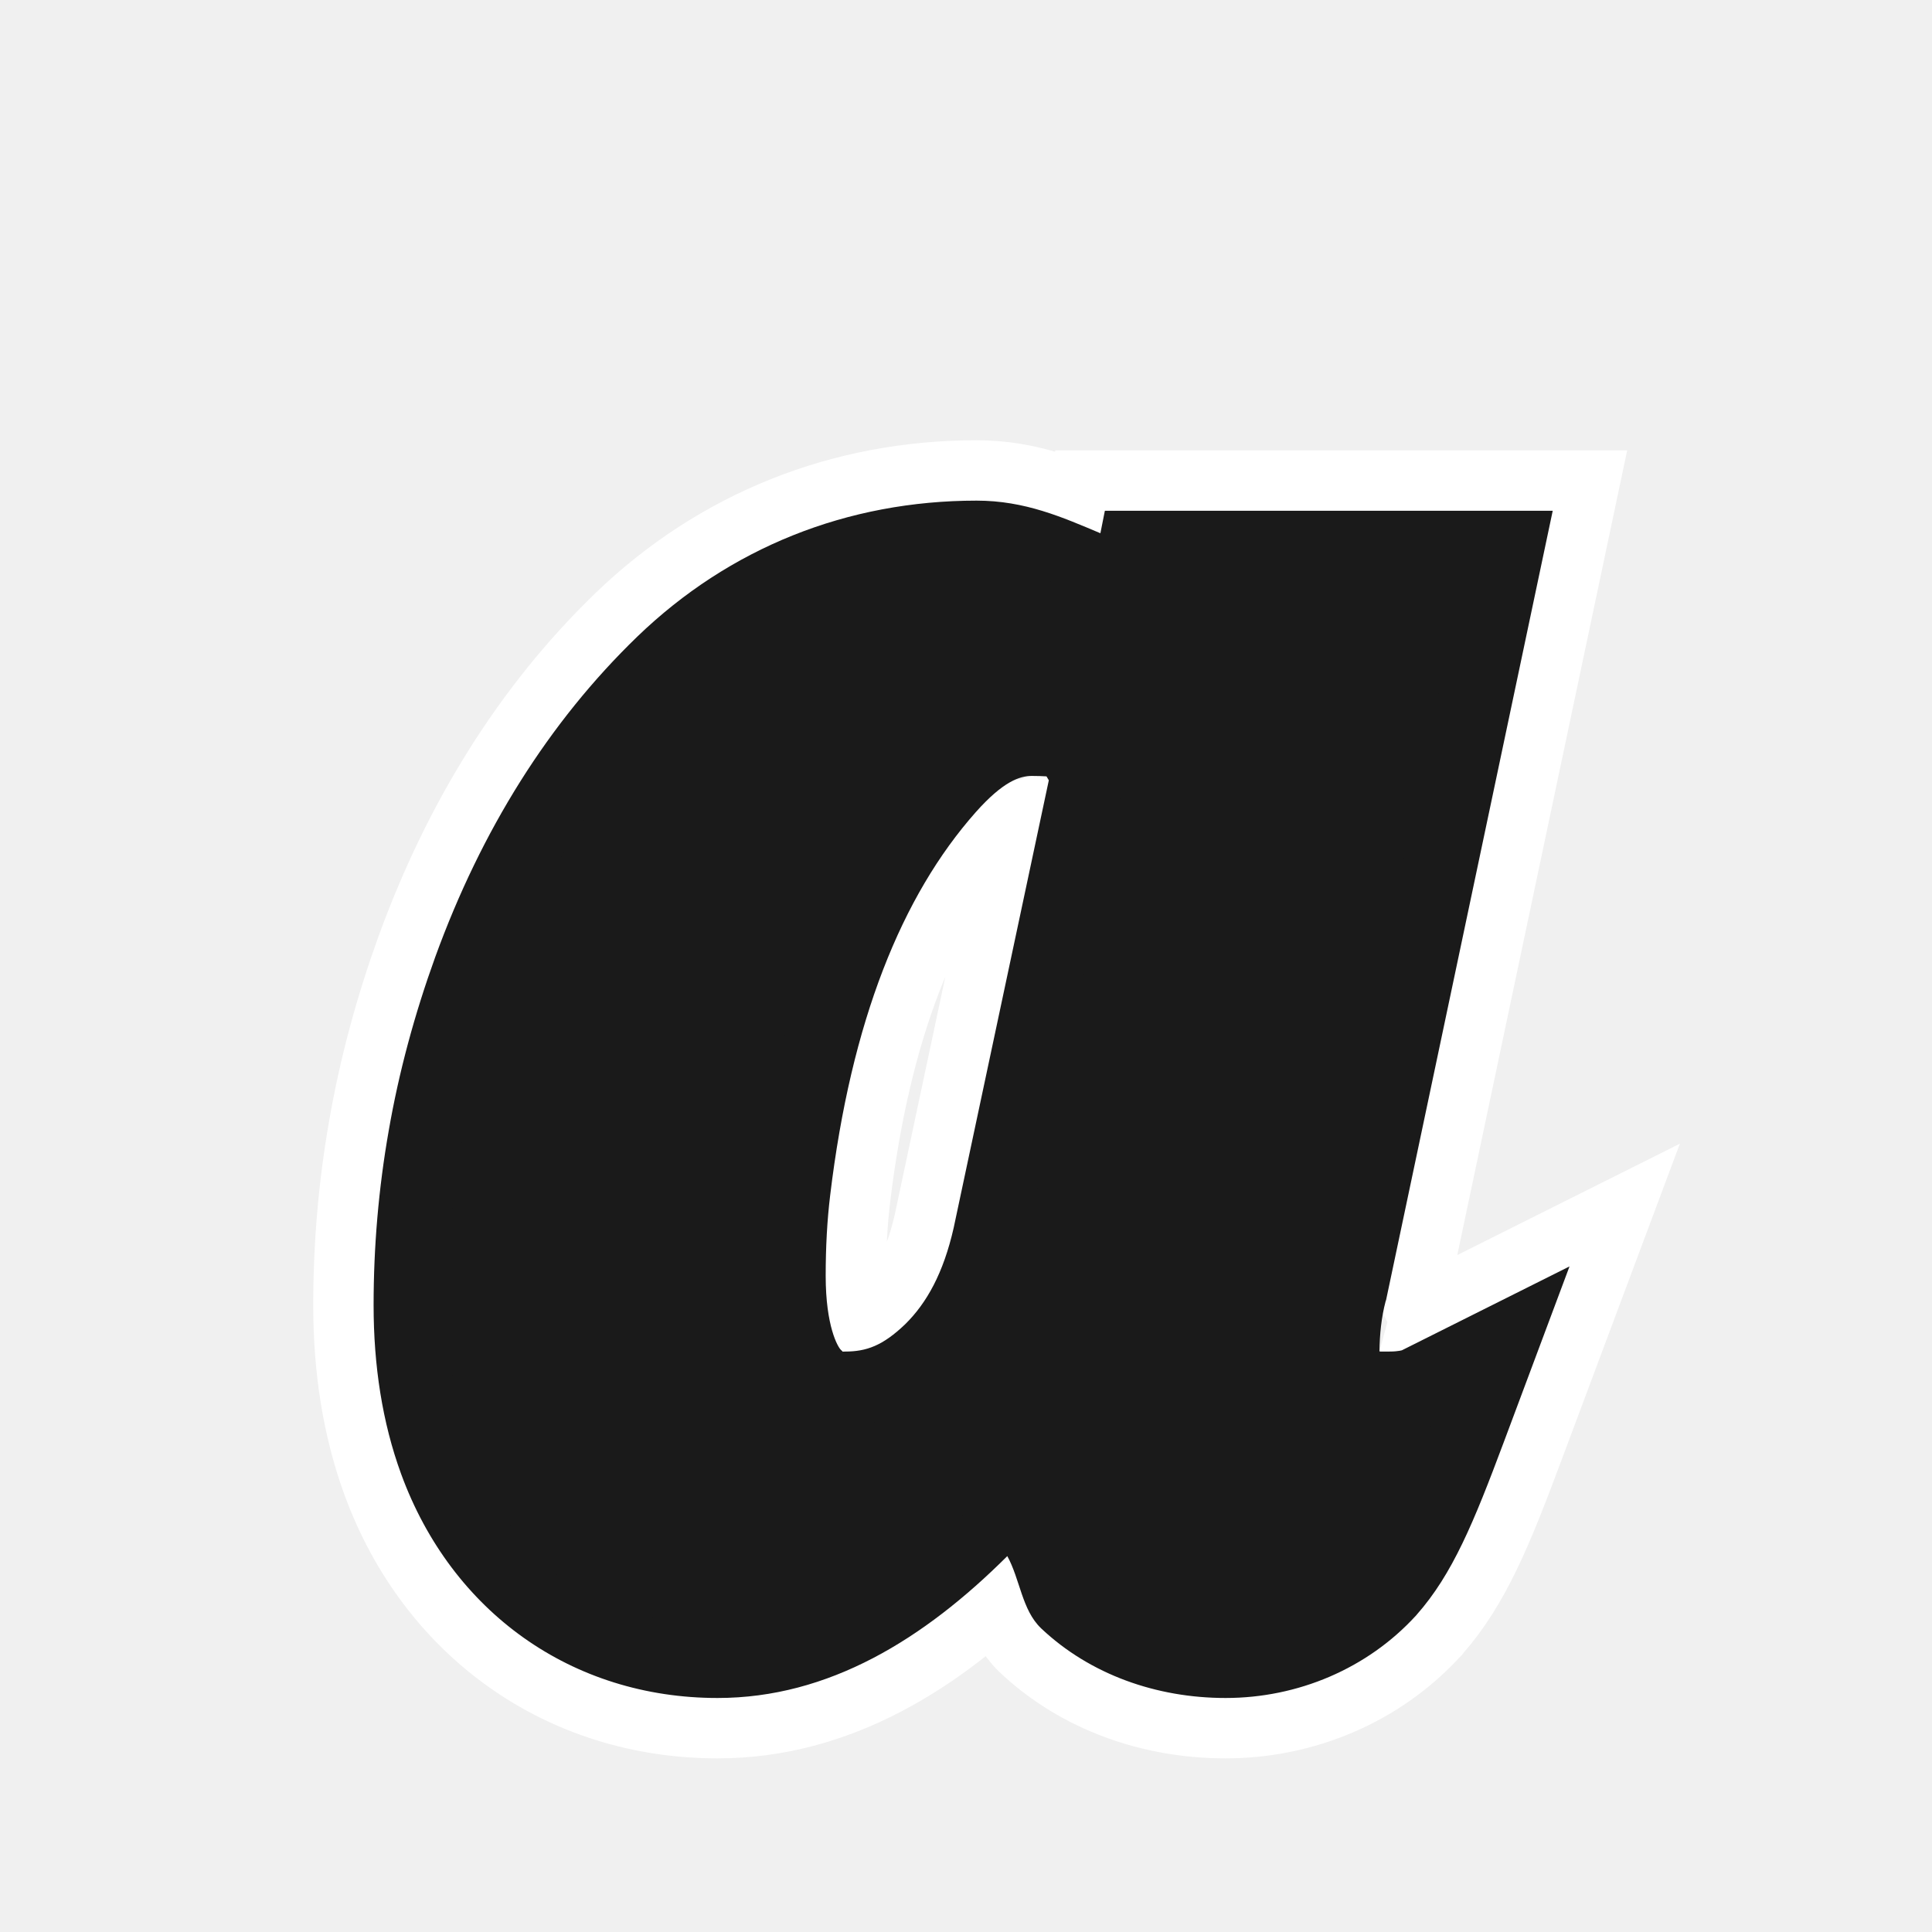
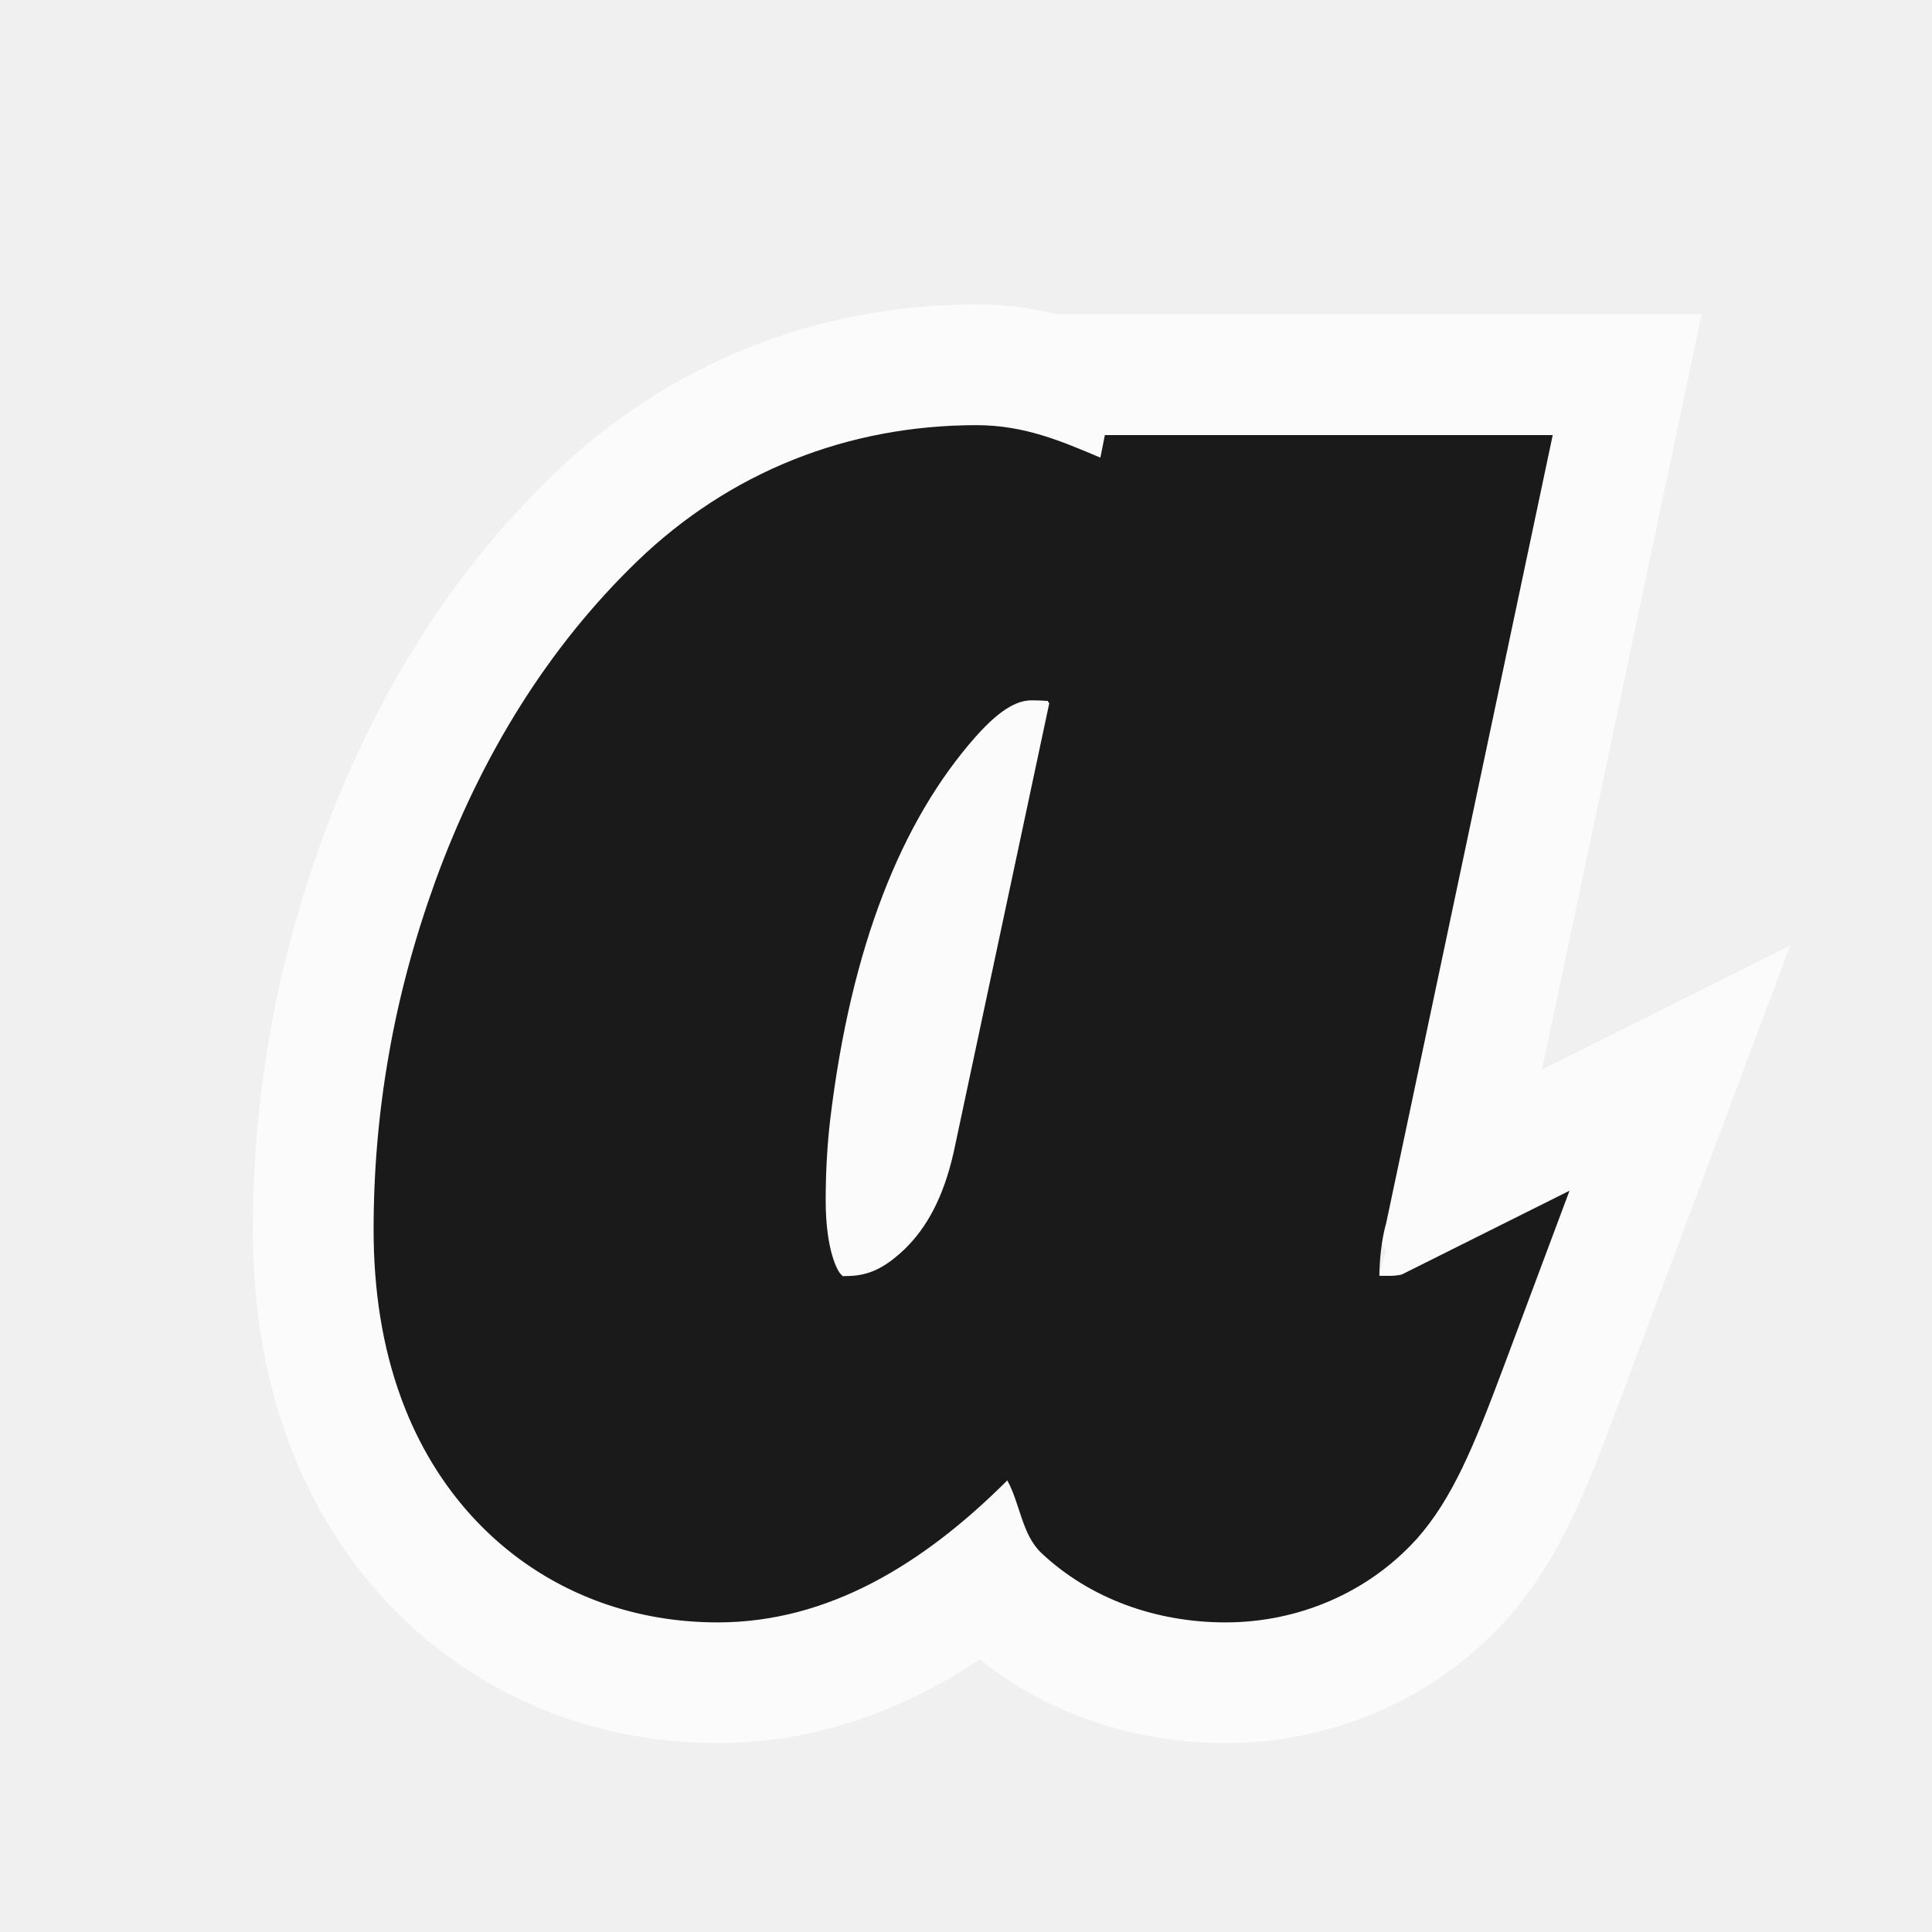
- <svg xmlns="http://www.w3.org/2000/svg" xmlns:xlink="http://www.w3.org/1999/xlink" version="1.1" width="16" height="16" id="svg3828">
-   <defs id="defs3830">
-     <rect id="rect868" height="79.635" width="68.869" y="-30.931" x="-43.235" />
-     <linearGradient id="linearGradient3977">
-       <stop id="stop3979" style="stop-color:#ffffff;stop-opacity:1" offset="0" />
-       <stop id="stop3981" style="stop-color:#ffffff;stop-opacity:0.235" offset="0" />
-       <stop id="stop3983" style="stop-color:#ffffff;stop-opacity:0.157" offset="1" />
-       <stop id="stop3985" style="stop-color:#ffffff;stop-opacity:0.392" offset="1" />
-     </linearGradient>
-     <linearGradient id="linearGradient3600-4">
-       <stop id="stop3602-7" style="stop-color:#f4f4f4;stop-opacity:1" offset="0" />
-       <stop id="stop3604-6" style="stop-color:#dbdbdb;stop-opacity:1" offset="1" />
-     </linearGradient>
-     <linearGradient id="linearGradient5060">
-       <stop id="stop5062" style="stop-color:#000000;stop-opacity:1" offset="0" />
-       <stop id="stop5064" style="stop-color:#000000;stop-opacity:0" offset="1" />
-     </linearGradient>
-     <linearGradient id="linearGradient5048">
-       <stop id="stop5050" style="stop-color:#000000;stop-opacity:0" offset="0" />
-       <stop id="stop5056" style="stop-color:#000000;stop-opacity:1" offset="0.5" />
-       <stop id="stop5052" style="stop-color:#000000;stop-opacity:0" offset="1" />
-     </linearGradient>
-     <linearGradient x1="24" y1="6.474" x2="24" y2="41.526" id="linearGradient3013" xlink:href="#linearGradient3977" gradientUnits="userSpaceOnUse" gradientTransform="matrix(0.4054051,0,0,0.5135135,2.269687,-0.3243195)" />
-     <linearGradient x1="25.132" y1="0.985" x2="25.132" y2="47.013" id="linearGradient3016" xlink:href="#linearGradient3600-4" gradientUnits="userSpaceOnUse" gradientTransform="matrix(0.4571418,0,0,0.4345667,1.028596,0.9037228)" />
-     <radialGradient cx="605.714" cy="486.648" r="117.143" fx="605.714" fy="486.648" id="radialGradient3021" xlink:href="#linearGradient5060" gradientUnits="userSpaceOnUse" gradientTransform="matrix(0.01204859,0,0,0.0082353,13.23879,18.98056)" />
-     <radialGradient cx="605.714" cy="486.648" r="117.143" fx="605.714" fy="486.648" id="radialGradient3024" xlink:href="#linearGradient5060" gradientUnits="userSpaceOnUse" gradientTransform="matrix(-0.01204859,0,0,0.0082353,10.76121,18.98056)" />
-     <linearGradient x1="302.857" y1="366.648" x2="302.857" y2="609.505" id="linearGradient3027" xlink:href="#linearGradient5048" gradientUnits="userSpaceOnUse" gradientTransform="matrix(0.0352071,0,0,0.0082353,-0.724852,18.98055)" />
-     <linearGradient gradientTransform="matrix(0.3478261,0,0,0.3509487,16.83764,3.767775)" gradientUnits="userSpaceOnUse" y2="37.679" x2="-17.375" y1="-6.125" x1="-17.375" id="linearGradient1063" xlink:href="#linearGradient1061" />
-     <linearGradient id="linearGradient1061">
-       <stop id="stop1057" offset="0" style="stop-color:#4d4d4d;stop-opacity:1" />
-       <stop id="stop1059" offset="1" style="stop-color:#333333;stop-opacity:1" />
-     </linearGradient>
-     <linearGradient gradientTransform="matrix(0.3478261,0,0,0.3478261,1.082883,1.652174)" gradientUnits="userSpaceOnUse" y2="44.5" x2="44" y1="0" x1="44" id="linearGradient1071" xlink:href="#linearGradient1069" />
-     <linearGradient id="linearGradient1069">
-       <stop id="stop1065" offset="0" style="stop-color:#ed5353;stop-opacity:1" />
-       <stop id="stop1067" offset="1" style="stop-color:#c6262e;stop-opacity:1" />
-     </linearGradient>
-   </defs>
+ <svg xmlns="http://www.w3.org/2000/svg" version="1.1" width="16" height="16" id="svg3828">
+   <defs id="defs3830" />
  <g aria-label="s" id="g867" style="font-style:normal;font-variant:normal;font-weight:normal;font-stretch:normal;font-size:40px;line-height:1.25;font-family:'Swis721 BlkCn BT';-inkscape-font-specification:'Swis721 BlkCn BT';letter-spacing:0px;word-spacing:0px;white-space:pre;shape-inside:url(#rect868);fill:none;fill-opacity:1;stroke:#ffffff;stroke-width:3.7" transform="matrix(0.2703235,0,0,0.2701444,21.49276,14.11141)" />
-   <path style="color:#000000;font-style:normal;font-variant:normal;font-weight:normal;font-stretch:normal;font-size:40px;line-height:1.25;font-family:sans-serif;font-variant-ligatures:normal;font-variant-position:normal;font-variant-caps:normal;font-variant-numeric:normal;font-variant-alternates:normal;font-variant-east-asian:normal;font-feature-settings:normal;font-variation-settings:normal;text-indent:0;text-align:start;text-decoration:none;text-decoration-line:none;text-decoration-style:solid;text-decoration-color:#000000;letter-spacing:0px;word-spacing:0px;text-transform:none;writing-mode:lr-tb;direction:ltr;text-orientation:mixed;dominant-baseline:auto;baseline-shift:baseline;text-anchor:start;white-space:normal;shape-padding:0;shape-margin:0;inline-size:0;clip-rule:nonzero;display:inline;overflow:visible;visibility:visible;isolation:auto;mix-blend-mode:normal;color-interpolation:sRGB;color-interpolation-filters:linearRGB;solid-color:#000000;solid-opacity:1;vector-effect:none;fill:none;fill-opacity:1;fill-rule:nonzero;stroke:#ffffff;stroke-width:1;stroke-linecap:butt;stroke-linejoin:miter;stroke-miterlimit:4;stroke-dasharray:none;stroke-dashoffset:0;stroke-opacity:1;color-rendering:auto;image-rendering:auto;shape-rendering:auto;text-rendering:auto;enable-background:accumulate;stop-color:#000000;stop-opacity:1;opacity:1" d="M 8.088 4.146 C 7.017 4.146 6.041 4.536 5.277 5.273 C 4.545 5.981 3.987 6.874 3.605 7.924 C 3.433 8.4 3.303 8.88 3.219 9.365 C 3.135 9.843 3.094 10.325 3.094 10.809 C 3.094 11.31 3.166 11.78 3.322 12.207 C 3.741 13.352 4.738 14.062 5.943 14.062 C 6.863 14.062 7.652 13.575 8.342 12.887 C 8.448 13.079 8.463 13.333 8.621 13.484 L 8.623 13.486 L 8.625 13.488 C 9.029 13.868 9.578 14.062 10.15 14.062 C 10.749 14.062 11.325 13.818 11.725 13.381 L 11.729 13.377 L 11.732 13.373 C 12.029 13.037 12.205 12.608 12.453 11.945 L 12.998 10.488 L 11.607 11.184 C 11.617 11.179 11.588 11.193 11.506 11.193 C 11.415 11.193 11.435 11.194 11.424 11.191 C 11.426 11.049 11.44 10.91 11.475 10.777 L 11.479 10.766 L 12.859 4.23 L 9.15 4.23 L 9.113 4.416 C 8.797 4.283 8.488 4.146 8.088 4.146 z M 8.088 5.369 C 8.148 5.369 8.134 5.383 8.186 5.387 C 7.815 5.492 7.438 5.605 7.164 5.914 L 7.164 5.916 C 6.335 6.853 5.853 8.149 5.66 9.754 L 5.66 9.756 C 5.629 10.015 5.613 10.284 5.613 10.566 C 5.613 11.153 5.726 11.683 6.119 12.059 C 6.349 12.284 6.683 12.418 6.998 12.418 C 7.093 12.418 7.161 12.324 7.254 12.309 C 6.851 12.632 6.432 12.84 5.943 12.84 C 5.13 12.84 4.763 12.581 4.473 11.787 C 4.374 11.516 4.318 11.193 4.318 10.809 C 4.318 10.395 4.354 9.985 4.426 9.576 L 4.426 9.574 C 4.497 9.162 4.607 8.752 4.756 8.342 L 4.754 8.342 C 5.082 7.441 5.54 6.721 6.127 6.154 C 6.683 5.617 7.296 5.369 8.088 5.369 z M 10.152 5.453 L 11.35 5.453 L 10.289 10.473 C 10.226 10.717 10.195 10.97 10.195 11.225 C 10.195 11.541 10.319 11.906 10.59 12.131 C 10.7 12.223 10.838 12.204 10.963 12.248 C 10.923 12.32 10.828 12.545 10.816 12.559 C 10.63 12.76 10.458 12.84 10.15 12.84 C 9.825 12.84 9.639 12.76 9.467 12.598 C 9.297 12.433 9.172 12.194 9.119 11.791 L 8.971 10.666 C 8.998 10.579 9.071 10.526 9.092 10.436 L 9.094 10.432 L 9.922 6.525 L 9.922 6.461 C 9.922 6.201 9.821 6.019 9.713 5.834 L 10.068 5.869 L 10.152 5.453 z M 9.682 5.74 L 9.693 5.762 C 9.692 5.76 9.689 5.762 9.688 5.76 C 9.684 5.754 9.685 5.746 9.682 5.74 z M 8.629 6.365 L 8.635 6.375 L 8.641 6.387 C 8.697 6.477 8.69 6.48 8.689 6.447 L 7.898 10.168 C 7.813 10.543 7.675 10.791 7.496 10.967 C 7.31 11.145 7.175 11.193 6.998 11.193 C 6.951 11.193 6.988 11.203 6.975 11.189 L 6.969 11.184 L 6.963 11.178 C 6.939 11.155 6.838 10.985 6.838 10.566 C 6.838 10.328 6.85 10.106 6.875 9.9 C 7.048 8.458 7.468 7.418 8.08 6.727 C 8.309 6.469 8.447 6.426 8.545 6.426 C 8.754 6.426 8.679 6.454 8.629 6.365 z " id="path59" />
-   <path id="path57" d="M 8.088 4.146 C 7.017 4.146 6.041 4.536 5.277 5.273 C 4.545 5.981 3.987 6.874 3.605 7.924 C 3.433 8.4 3.303 8.88 3.219 9.365 C 3.135 9.843 3.094 10.325 3.094 10.809 C 3.094 11.31 3.166 11.78 3.322 12.207 C 3.741 13.352 4.738 14.062 5.943 14.062 C 6.863 14.062 7.652 13.575 8.342 12.887 C 8.448 13.079 8.463 13.333 8.621 13.484 L 8.623 13.486 L 8.625 13.488 C 9.029 13.868 9.578 14.062 10.15 14.062 C 10.749 14.062 11.325 13.818 11.725 13.381 L 11.729 13.377 L 11.732 13.373 C 12.029 13.037 12.205 12.608 12.453 11.945 L 12.998 10.488 L 11.607 11.184 C 11.617 11.179 11.588 11.193 11.506 11.193 C 11.415 11.193 11.435 11.194 11.424 11.191 C 11.426 11.049 11.44 10.91 11.475 10.777 L 11.479 10.766 L 12.859 4.23 L 9.15 4.23 L 9.113 4.416 C 8.797 4.283 8.488 4.146 8.088 4.146 z M 8.088 5.369 C 8.148 5.369 8.134 5.383 8.186 5.387 C 7.815 5.492 7.438 5.605 7.164 5.914 L 7.164 5.916 C 6.335 6.853 5.853 8.149 5.66 9.754 L 5.66 9.756 C 5.629 10.015 5.613 10.284 5.613 10.566 C 5.613 11.153 5.726 11.683 6.119 12.059 C 6.349 12.284 6.683 12.418 6.998 12.418 C 7.093 12.418 7.161 12.324 7.254 12.309 C 6.851 12.632 6.432 12.84 5.943 12.84 C 5.13 12.84 4.763 12.581 4.473 11.787 C 4.374 11.516 4.318 11.193 4.318 10.809 C 4.318 10.395 4.354 9.985 4.426 9.576 L 4.426 9.574 C 4.497 9.162 4.607 8.752 4.756 8.342 L 4.754 8.342 C 5.082 7.441 5.54 6.721 6.127 6.154 C 6.683 5.617 7.296 5.369 8.088 5.369 z M 10.152 5.453 L 11.35 5.453 L 10.289 10.473 C 10.226 10.717 10.195 10.97 10.195 11.225 C 10.195 11.541 10.319 11.906 10.59 12.131 C 10.7 12.223 10.838 12.204 10.963 12.248 C 10.923 12.32 10.828 12.545 10.816 12.559 C 10.63 12.76 10.458 12.84 10.15 12.84 C 9.825 12.84 9.639 12.76 9.467 12.598 C 9.297 12.433 9.172 12.194 9.119 11.791 L 8.971 10.666 C 8.998 10.579 9.071 10.526 9.092 10.436 L 9.094 10.432 L 9.922 6.525 L 9.922 6.461 C 9.922 6.201 9.821 6.019 9.713 5.834 L 10.068 5.869 L 10.152 5.453 z M 9.682 5.74 L 9.693 5.762 C 9.692 5.76 9.689 5.762 9.688 5.76 C 9.684 5.754 9.685 5.746 9.682 5.74 z M 8.629 6.365 L 8.635 6.375 L 8.641 6.387 C 8.697 6.477 8.69 6.48 8.689 6.447 L 7.898 10.168 C 7.813 10.543 7.675 10.791 7.496 10.967 C 7.31 11.145 7.175 11.193 6.998 11.193 C 6.951 11.193 6.988 11.203 6.975 11.189 L 6.969 11.184 L 6.963 11.178 C 6.939 11.155 6.838 10.985 6.838 10.566 C 6.838 10.328 6.85 10.106 6.875 9.9 C 7.048 8.458 7.468 7.418 8.08 6.727 C 8.309 6.469 8.447 6.426 8.545 6.426 C 8.754 6.426 8.679 6.454 8.629 6.365 z " style="color:#000000;font-style:normal;font-variant:normal;font-weight:normal;font-stretch:normal;font-size:40px;line-height:1.25;font-family:sans-serif;font-variant-ligatures:normal;font-variant-position:normal;font-variant-caps:normal;font-variant-numeric:normal;font-variant-alternates:normal;font-variant-east-asian:normal;font-feature-settings:normal;font-variation-settings:normal;text-indent:0;text-align:start;text-decoration:none;text-decoration-line:none;text-decoration-style:solid;text-decoration-color:#000000;letter-spacing:0px;word-spacing:0px;text-transform:none;writing-mode:lr-tb;direction:ltr;text-orientation:mixed;dominant-baseline:auto;baseline-shift:baseline;text-anchor:start;white-space:normal;shape-padding:0;shape-margin:0;inline-size:0;clip-rule:nonzero;display:inline;overflow:visible;visibility:visible;isolation:auto;mix-blend-mode:normal;color-interpolation:sRGB;color-interpolation-filters:linearRGB;solid-color:#000000;solid-opacity:1;vector-effect:none;fill:#1a1a1a;fill-opacity:1;fill-rule:nonzero;stroke:none;stroke-width:1.224;stroke-linecap:butt;stroke-linejoin:miter;stroke-miterlimit:4;stroke-dasharray:none;stroke-dashoffset:0;stroke-opacity:1;color-rendering:auto;image-rendering:auto;shape-rendering:auto;text-rendering:auto;enable-background:accumulate;stop-color:#000000;stop-opacity:1;opacity:1" />
-   <path id="text942" d="m 8.088,4.758 c -0.931,0 -1.727,0.319 -2.387,0.956 C 5.042,6.351 4.535,7.157 4.18,8.132 4.019,8.575 3.9,9.021 3.822,9.47 3.745,9.913 3.706,10.359 3.706,10.808 c 0,0.443 0.064,0.839 0.191,1.188 0.355,0.97 1.037,1.454 2.046,1.454 1.009,0 1.866,-0.526 2.57,-1.579 0.067,0.504 0.244,0.895 0.532,1.172 0.288,0.271 0.657,0.407 1.106,0.407 0.455,0 0.829,-0.161 1.123,-0.482 0.166,-0.188 0.369,-0.601 0.607,-1.238 -0.1,0.05 -0.225,0.075 -0.374,0.075 -0.466,0 -0.699,-0.194 -0.699,-0.582 0,-0.205 0.025,-0.404 0.075,-0.598 L 12.105,4.841 H 9.652 L 9.469,5.747 V 5.623 c 0,-0.249 -0.108,-0.454 -0.324,-0.615 C 8.928,4.841 8.576,4.758 8.088,4.758 Z m 0.457,1.055 c 0.316,0 0.521,0.083 0.615,0.249 0.1,0.161 0.15,0.294 0.15,0.399 l -0.815,3.839 c -0.105,0.465 -0.297,0.834 -0.574,1.105 -0.277,0.266 -0.585,0.399 -0.923,0.399 -0.183,0 -0.335,-0.061 -0.457,-0.183 -0.211,-0.199 -0.316,-0.551 -0.316,-1.055 0,-0.26 0.014,-0.507 0.042,-0.74 0.183,-1.524 0.635,-2.693 1.355,-3.507 0.299,-0.338 0.607,-0.507 0.923,-0.507 z" style="font-style:normal;font-weight:normal;font-size:40px;line-height:1.25;font-family:sans-serif;letter-spacing:0px;word-spacing:0px;fill:#1a1a1a;fill-opacity:1;stroke:none;stroke-width:1.224" />
+   <path id="path49" d="m 8.088,3.521 c -1.071,0 -2.047,0.39 -2.811,1.127 C 4.545,5.355 3.987,6.249 3.605,7.298 3.433,7.774 3.303,8.254 3.219,8.74 c -0.084,0.478 -0.125,0.959 -0.125,1.443 0,0.502 0.072,0.971 0.229,1.398 0.419,1.145 1.416,1.855 2.621,1.855 0.919,0 1.708,-0.487 2.398,-1.176 0.106,0.193 0.121,0.446 0.279,0.598 l 0.002,0.002 0.002,0.002 c 0.404,0.38 0.953,0.574 1.525,0.574 0.599,0 1.174,-0.244 1.574,-0.682 l 0.004,-0.004 0.004,-0.004 c 0.297,-0.336 0.473,-0.765 0.721,-1.428 l 0.545,-1.457 -1.391,0.695 c 0.009,-0.005 -0.02,0.01 -0.102,0.01 -0.091,0 -0.071,9.52e-4 -0.082,-0.002 0.003,-0.143 0.017,-0.281 0.051,-0.414 l 0.004,-0.012 1.381,-6.535 H 9.15 L 9.113,3.79 C 8.797,3.657 8.488,3.521 8.088,3.521 Z m 0.457,2.279 c 0.099,0 0.126,0.007 0.131,0.004 4.44e-4,-0.002 0.014,0.027 0.014,0.018 L 7.898,9.542 C 7.813,9.918 7.675,10.165 7.496,10.341 7.31,10.519 7.175,10.568 6.998,10.568 c -0.047,0 -0.01,0.01 -0.023,-0.004 l -0.006,-0.006 -0.006,-0.006 c -0.024,-0.022 -0.125,-0.192 -0.125,-0.611 0,-0.239 0.013,-0.46 0.037,-0.666 C 7.048,7.833 7.468,6.793 8.08,6.101 8.309,5.843 8.447,5.8 8.545,5.8 Z" style="color:#000000;font-style:normal;font-variant:normal;font-weight:normal;font-stretch:normal;font-size:40px;line-height:1.25;font-family:sans-serif;font-variant-ligatures:normal;font-variant-position:normal;font-variant-caps:normal;font-variant-numeric:normal;font-variant-alternates:normal;font-feature-settings:normal;text-indent:0;text-align:start;text-decoration:none;text-decoration-line:none;text-decoration-style:solid;text-decoration-color:#000000;letter-spacing:0px;word-spacing:0px;text-transform:none;writing-mode:lr-tb;direction:ltr;text-orientation:mixed;dominant-baseline:auto;baseline-shift:baseline;text-anchor:start;white-space:normal;shape-padding:0;clip-rule:nonzero;display:inline;overflow:visible;visibility:visible;opacity:0.7;isolation:auto;mix-blend-mode:normal;color-interpolation:sRGB;color-interpolation-filters:linearRGB;solid-color:#000000;solid-opacity:1;vector-effect:none;fill:none;fill-opacity:1;fill-rule:nonzero;stroke:#ffffff;stroke-width:2;stroke-linecap:butt;stroke-linejoin:miter;stroke-miterlimit:4;stroke-dasharray:none;stroke-dashoffset:0;stroke-opacity:1;color-rendering:auto;image-rendering:auto;shape-rendering:auto;text-rendering:auto;enable-background:accumulate" />
+   <path style="color:#000000;font-style:normal;font-variant:normal;font-weight:normal;font-stretch:normal;font-size:40px;line-height:1.25;font-family:sans-serif;font-variant-ligatures:normal;font-variant-position:normal;font-variant-caps:normal;font-variant-numeric:normal;font-variant-alternates:normal;font-feature-settings:normal;text-indent:0;text-align:start;text-decoration:none;text-decoration-line:none;text-decoration-style:solid;text-decoration-color:#000000;letter-spacing:0px;word-spacing:0px;text-transform:none;writing-mode:lr-tb;direction:ltr;text-orientation:mixed;dominant-baseline:auto;baseline-shift:baseline;text-anchor:start;white-space:normal;shape-padding:0;clip-rule:nonzero;display:inline;overflow:visible;visibility:visible;opacity:1;isolation:auto;mix-blend-mode:normal;color-interpolation:sRGB;color-interpolation-filters:linearRGB;solid-color:#000000;solid-opacity:1;vector-effect:none;fill:#1a1a1a;fill-opacity:1;fill-rule:nonzero;stroke:none;stroke-width:0.1;stroke-linecap:butt;stroke-linejoin:miter;stroke-miterlimit:4;stroke-dasharray:none;stroke-dashoffset:0;stroke-opacity:1;color-rendering:auto;image-rendering:auto;shape-rendering:auto;text-rendering:auto;enable-background:accumulate" d="m 8.088,3.521 c -1.071,0 -2.047,0.39 -2.811,1.127 C 4.545,5.355 3.987,6.249 3.605,7.298 3.433,7.774 3.303,8.254 3.219,8.74 c -0.084,0.478 -0.125,0.959 -0.125,1.443 0,0.502 0.072,0.971 0.229,1.398 0.419,1.145 1.416,1.855 2.621,1.855 0.919,0 1.708,-0.487 2.398,-1.176 0.106,0.193 0.121,0.446 0.279,0.598 l 0.002,0.002 0.002,0.002 c 0.404,0.38 0.953,0.574 1.525,0.574 0.599,0 1.174,-0.244 1.574,-0.682 l 0.004,-0.004 0.004,-0.004 c 0.297,-0.336 0.473,-0.765 0.721,-1.428 l 0.545,-1.457 -1.391,0.695 c 0.009,-0.005 -0.02,0.01 -0.102,0.01 -0.091,0 -0.071,9.52e-4 -0.082,-0.002 0.003,-0.143 0.017,-0.281 0.051,-0.414 l 0.004,-0.012 1.381,-6.535 H 9.15 L 9.113,3.79 C 8.797,3.657 8.488,3.521 8.088,3.521 Z m 0.457,2.279 c 0.099,0 0.126,0.007 0.131,0.004 4.44e-4,-0.002 0.014,0.027 0.014,0.018 L 7.898,9.542 C 7.813,9.918 7.675,10.165 7.496,10.341 7.31,10.519 7.175,10.568 6.998,10.568 c -0.047,0 -0.01,0.01 -0.023,-0.004 l -0.006,-0.006 -0.006,-0.006 c -0.024,-0.022 -0.125,-0.192 -0.125,-0.611 0,-0.239 0.013,-0.46 0.037,-0.666 C 7.048,7.833 7.468,6.793 8.08,6.101 8.309,5.843 8.447,5.8 8.545,5.8 Z" id="path57" />
  <g aria-label="s" id="g42" style="font-style:normal;font-variant:normal;font-weight:normal;font-stretch:normal;font-size:40px;line-height:1.25;font-family:'Swis721 BlkCn BT';-inkscape-font-specification:'Swis721 BlkCn BT';letter-spacing:0px;word-spacing:0px;white-space:pre;shape-inside:url(#rect868);fill:none;fill-opacity:1;stroke:#ffffff;stroke-width:4.341;stroke-opacity:1" transform="matrix(0.230451,0,0,0.2302984,20.82761,14.28706)" />
</svg>
